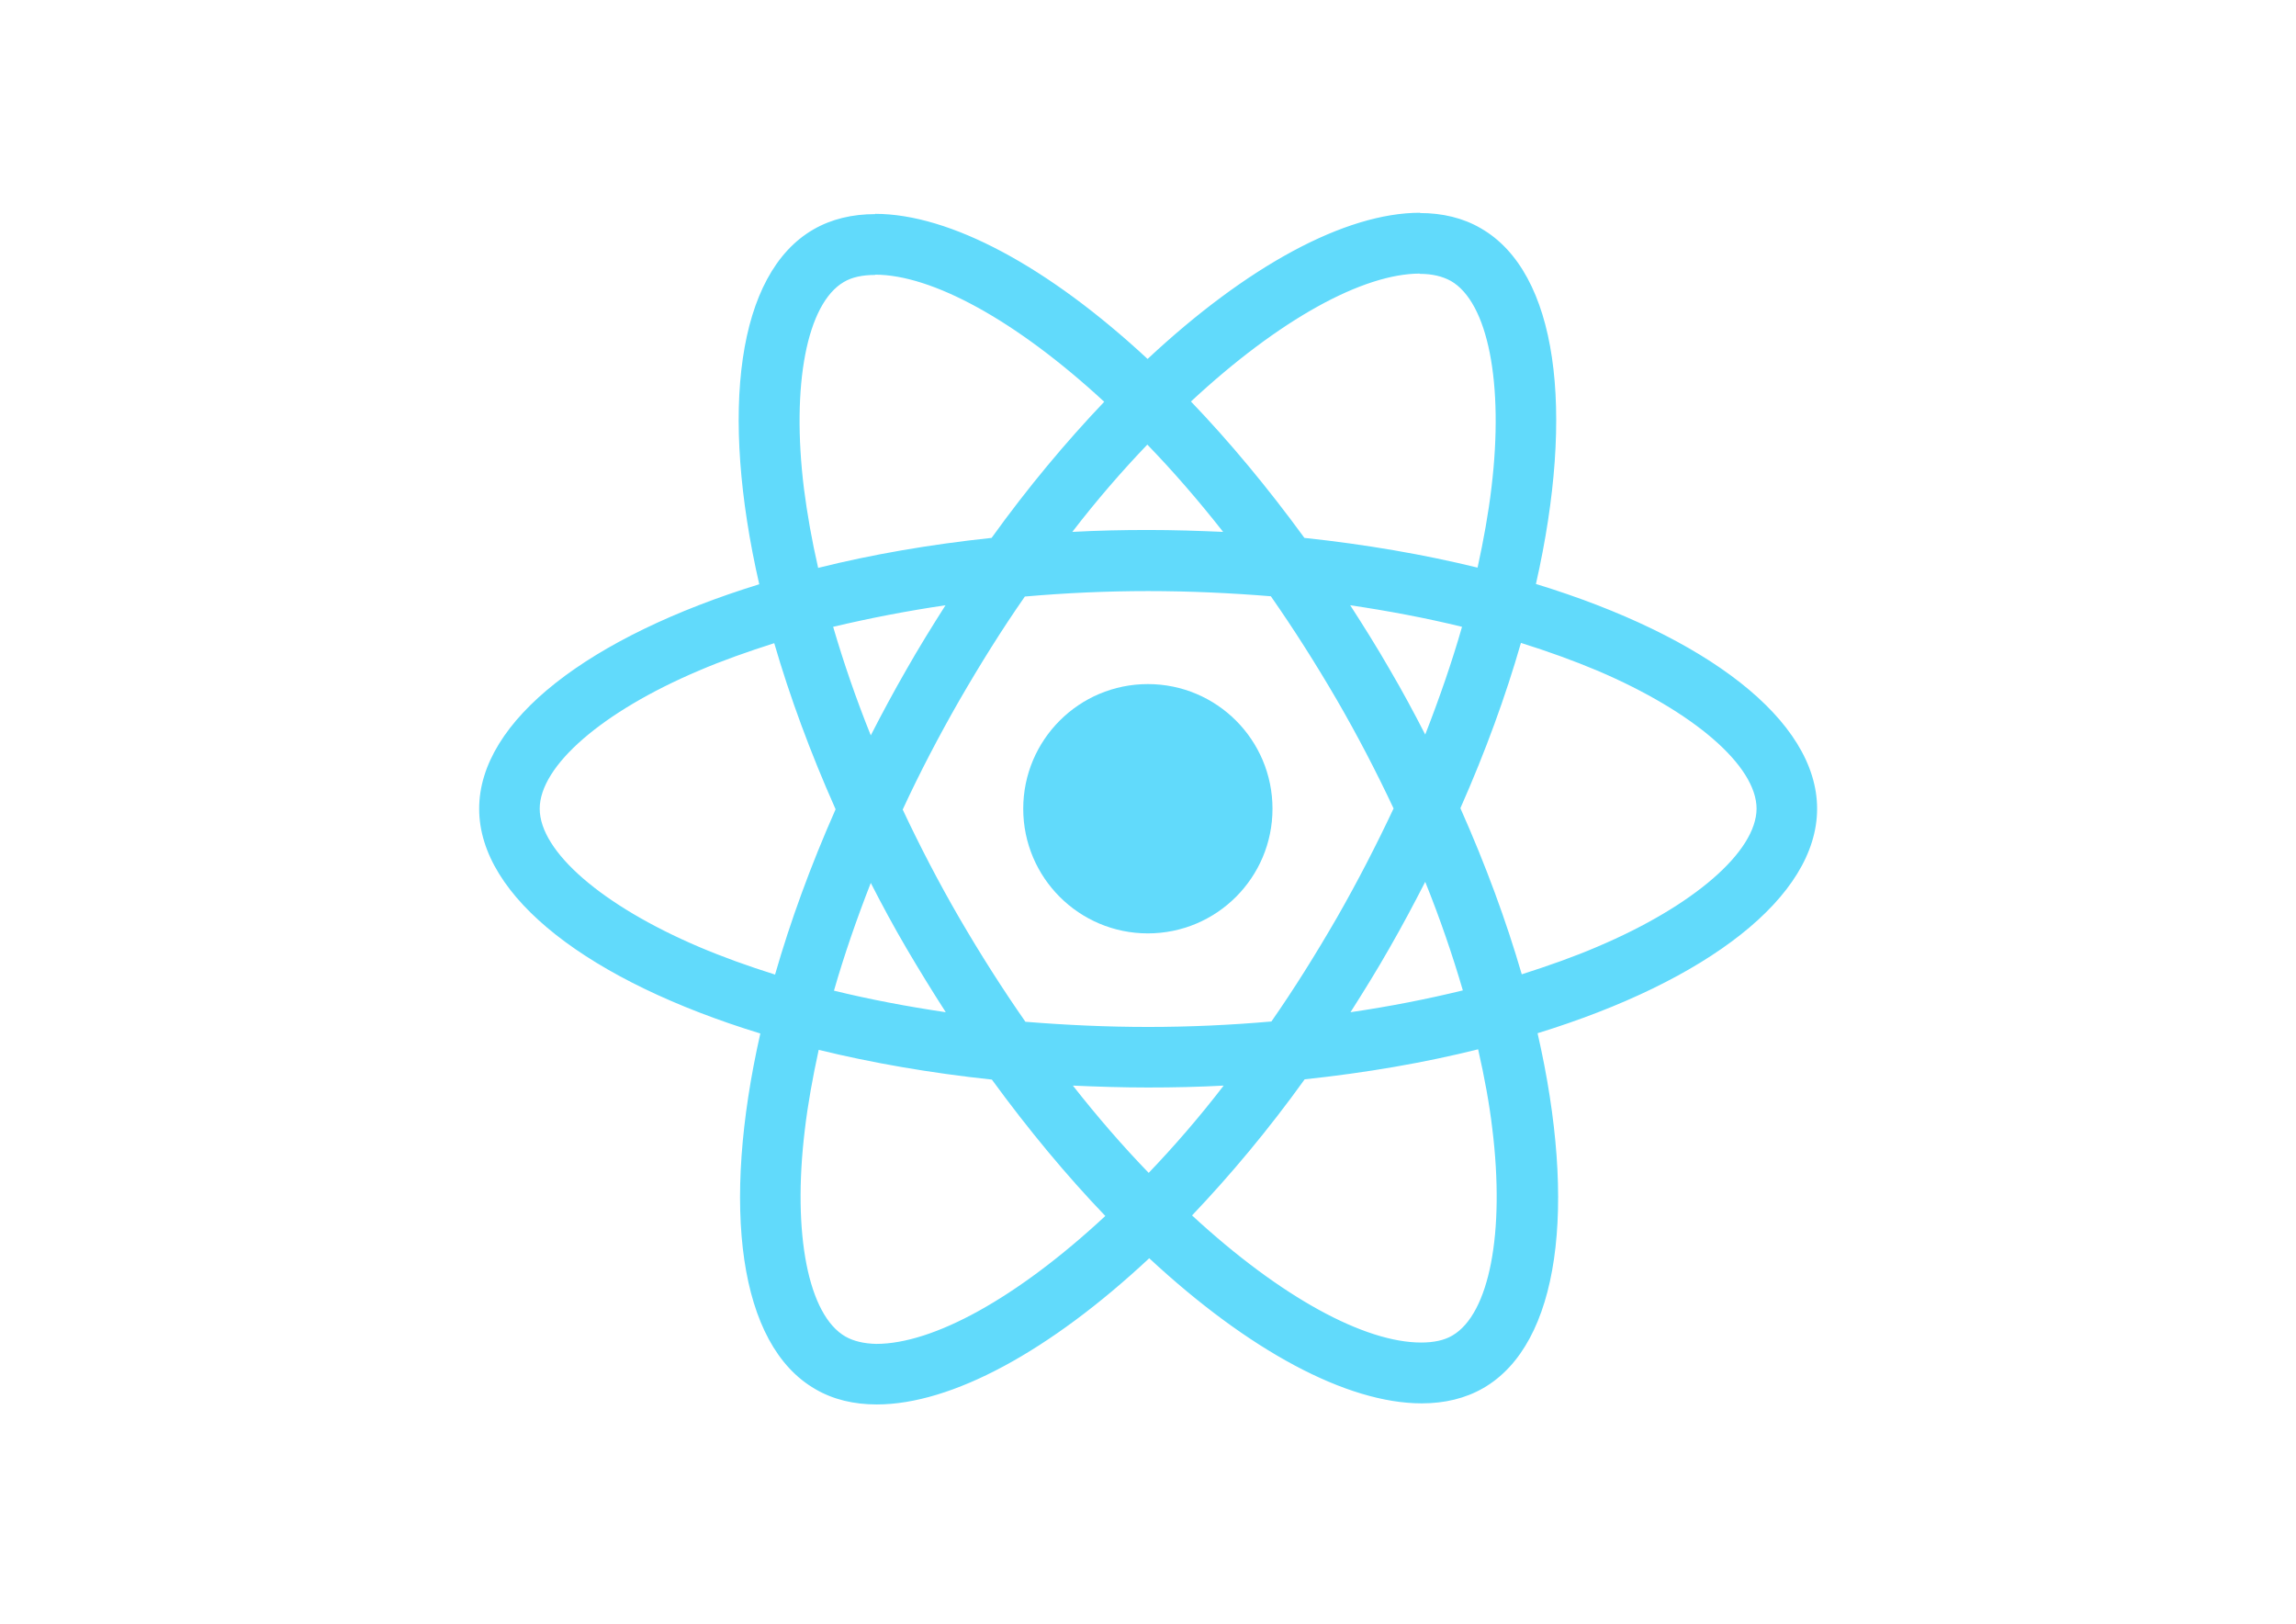
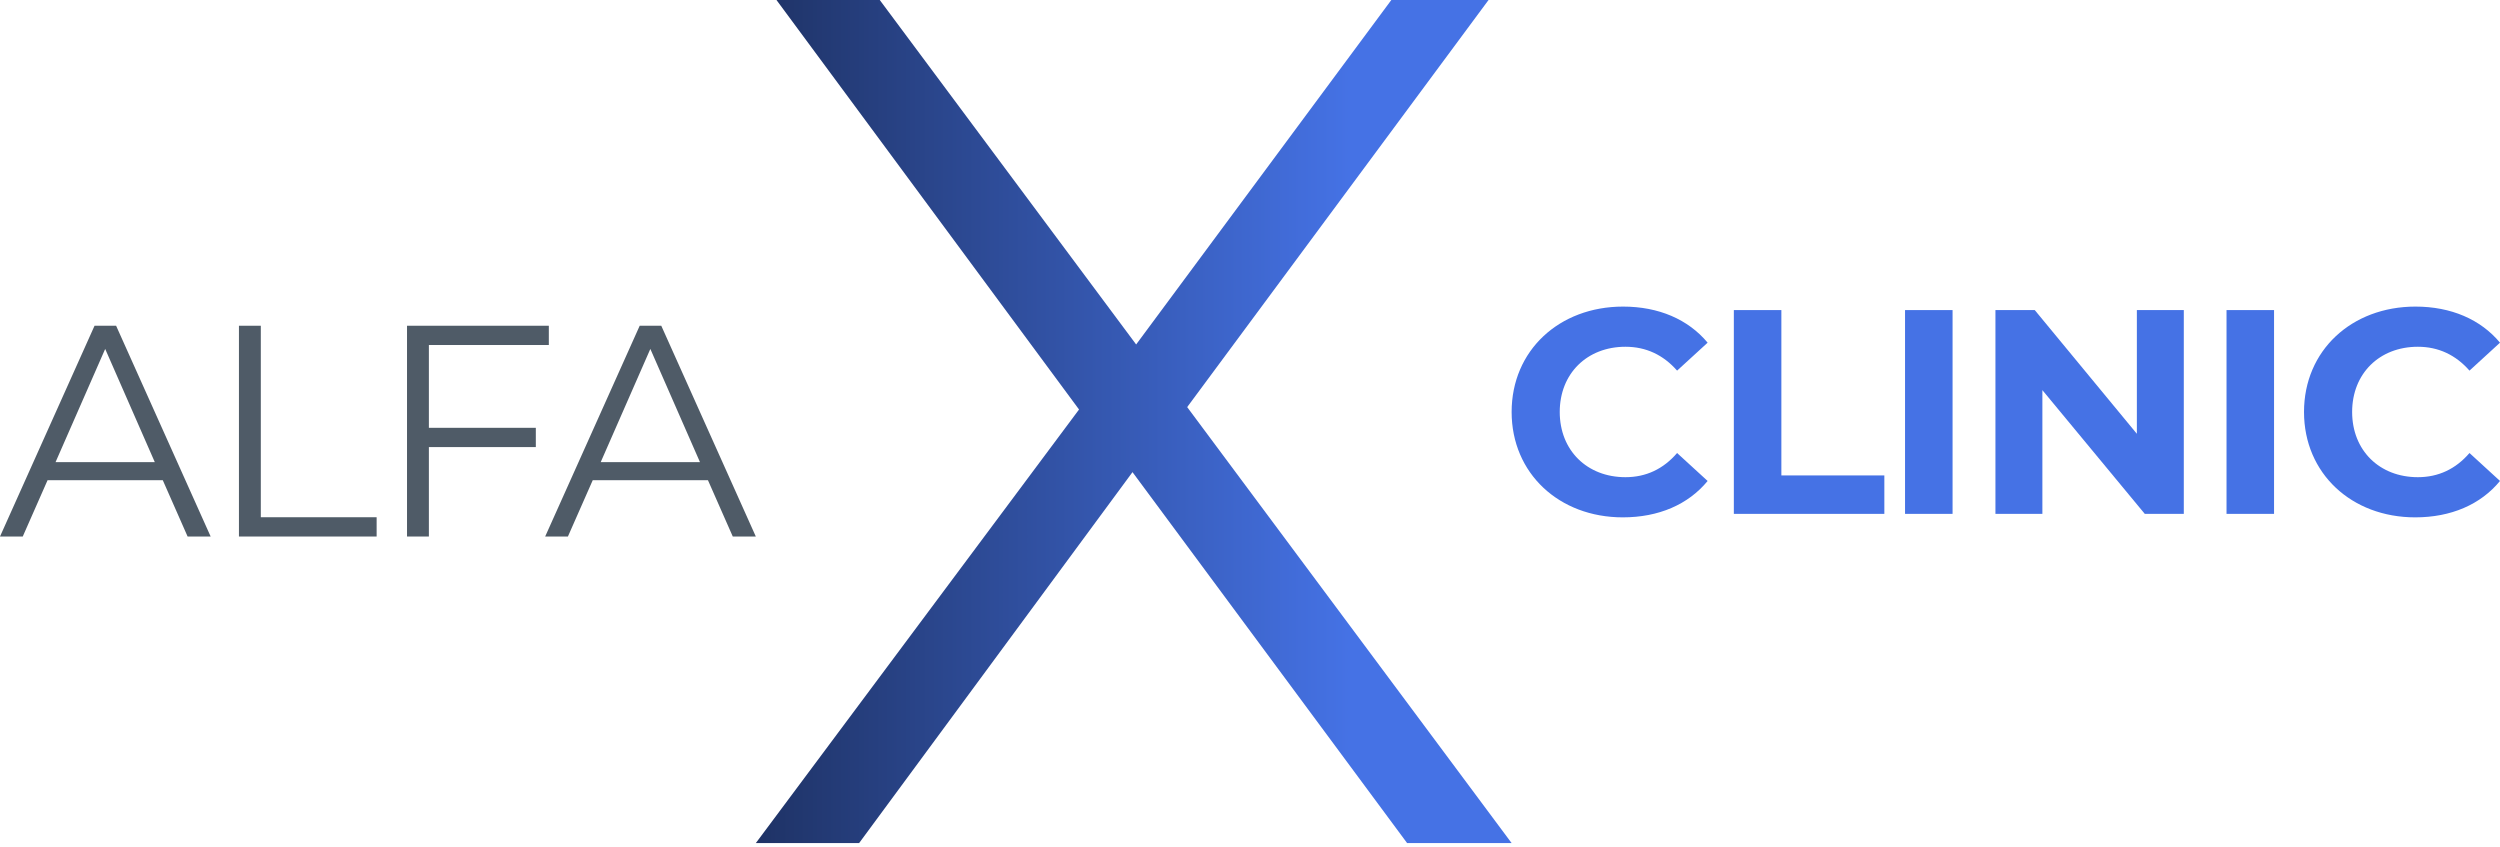
- <svg xmlns="http://www.w3.org/2000/svg" viewBox="0 0 841.9 595.3">
-   <g fill="#61DAFB">
-     <path d="M666.3 296.5c0-32.5-40.7-63.3-103.1-82.4 14.4-63.6 8-114.2-20.2-130.4-6.5-3.8-14.1-5.6-22.4-5.6v22.3c4.6 0 8.3.9 11.4 2.6 13.6 7.8 19.5 37.5 14.9 75.7-1.1 9.4-2.9 19.3-5.1 29.4-19.6-4.8-41-8.5-63.5-10.9-13.5-18.5-27.5-35.3-41.6-50 32.6-30.3 63.2-46.9 84-46.9V78c-27.5 0-63.5 19.6-99.9 53.6-36.4-33.8-72.4-53.2-99.9-53.2v22.3c20.7 0 51.4 16.5 84 46.6-14 14.7-28 31.4-41.3 49.9-22.6 2.4-44 6.1-63.6 11-2.3-10-4-19.7-5.2-29-4.7-38.2 1.1-67.9 14.6-75.8 3-1.8 6.9-2.6 11.5-2.6V78.5c-8.4 0-16 1.8-22.6 5.6-28.1 16.2-34.4 66.7-19.9 130.1-62.2 19.2-102.7 49.9-102.7 82.3 0 32.5 40.7 63.3 103.1 82.4-14.4 63.6-8 114.2 20.2 130.4 6.5 3.8 14.1 5.6 22.5 5.6 27.5 0 63.5-19.6 99.9-53.6 36.4 33.8 72.4 53.2 99.9 53.2 8.4 0 16-1.8 22.6-5.6 28.1-16.2 34.4-66.7 19.9-130.1 62-19.1 102.5-49.9 102.5-82.3zm-130.2-66.7c-3.7 12.9-8.3 26.2-13.5 39.5-4.1-8-8.4-16-13.1-24-4.6-8-9.5-15.8-14.4-23.4 14.2 2.1 27.9 4.7 41 7.9zm-45.8 106.5c-7.8 13.5-15.8 26.3-24.1 38.2-14.9 1.3-30 2-45.2 2-15.1 0-30.2-.7-45-1.9-8.3-11.9-16.4-24.6-24.2-38-7.6-13.1-14.5-26.4-20.8-39.8 6.2-13.4 13.2-26.8 20.7-39.9 7.8-13.5 15.8-26.3 24.1-38.2 14.9-1.3 30-2 45.2-2 15.1 0 30.2.7 45 1.9 8.3 11.9 16.4 24.6 24.2 38 7.6 13.1 14.5 26.4 20.8 39.8-6.3 13.4-13.2 26.8-20.7 39.9zm32.3-13c5.4 13.4 10 26.8 13.8 39.8-13.1 3.2-26.9 5.9-41.2 8 4.9-7.7 9.8-15.6 14.4-23.7 4.6-8 8.9-16.1 13-24.1zM421.2 430c-9.3-9.6-18.6-20.3-27.8-32 9 .4 18.2.7 27.5.7 9.4 0 18.7-.2 27.8-.7-9 11.7-18.3 22.4-27.5 32zm-74.4-58.9c-14.2-2.1-27.9-4.7-41-7.9 3.7-12.9 8.3-26.2 13.5-39.5 4.1 8 8.4 16 13.1 24 4.7 8 9.5 15.8 14.4 23.4zM420.7 163c9.3 9.6 18.6 20.3 27.8 32-9-.4-18.2-.7-27.5-.7-9.4 0-18.7.2-27.8.7 9-11.7 18.3-22.4 27.5-32zm-74 58.9c-4.9 7.7-9.8 15.6-14.4 23.7-4.6 8-8.9 16-13 24-5.4-13.4-10-26.8-13.8-39.8 13.1-3.1 26.9-5.8 41.2-7.9zm-90.5 125.2c-35.4-15.1-58.3-34.9-58.3-50.6 0-15.7 22.9-35.6 58.3-50.6 8.6-3.7 18-7 27.7-10.1 5.7 19.6 13.2 40 22.5 60.9-9.2 20.8-16.6 41.1-22.2 60.6-9.9-3.1-19.3-6.5-28-10.2zM310 490c-13.6-7.8-19.5-37.5-14.9-75.7 1.1-9.4 2.9-19.3 5.1-29.4 19.6 4.8 41 8.5 63.5 10.9 13.5 18.5 27.5 35.3 41.6 50-32.6 30.3-63.2 46.9-84 46.9-4.5-.1-8.3-1-11.3-2.7zm237.2-76.2c4.7 38.2-1.1 67.9-14.6 75.8-3 1.8-6.9 2.6-11.5 2.6-20.7 0-51.4-16.5-84-46.6 14-14.7 28-31.4 41.3-49.9 22.6-2.4 44-6.1 63.6-11 2.3 10.1 4.1 19.8 5.2 29.1zm38.5-66.7c-8.6 3.7-18 7-27.7 10.1-5.7-19.6-13.2-40-22.5-60.9 9.2-20.8 16.6-41.1 22.2-60.6 9.9 3.1 19.3 6.5 28.1 10.2 35.4 15.1 58.3 34.9 58.3 50.6-.1 15.7-23 35.6-58.4 50.6zM320.8 78.4z" />
-     <circle cx="420.9" cy="296.5" r="45.7" />
-     <path d="M520.5 78.1z" />
-   </g>
+ <svg xmlns="http://www.w3.org/2000/svg" width="192" height="65" viewBox="0 0 192 65" fill="none">
+   <path d="M116.093 64.75L91.176 31.265L114.32 0H106.854L87.256 26.455L67.565 0H59.633L82.87 31.45L58.047 64.75H65.979L86.976 36.26L108.067 64.75H116.093Z" fill="url(#paint0_linear_1_801)" />
+   <path d="M124.633 39.733C127.382 39.733 129.658 38.749 131.145 36.938L128.801 34.792C127.742 36.022 126.413 36.648 124.836 36.648C121.884 36.648 119.788 34.59 119.788 31.639C119.788 28.688 121.884 26.631 124.836 26.631C126.413 26.631 127.742 27.257 128.801 28.464L131.145 26.318C129.658 24.529 127.382 23.546 124.655 23.546C119.743 23.546 116.093 26.922 116.093 31.639C116.093 36.357 119.743 39.733 124.633 39.733Z" fill="#4572E5" />
+   <path d="M133.159 39.465H144.718V36.513H136.809V23.814H133.159V39.465Z" fill="#4572E5" />
+   <path d="M146.307 39.465H149.957V23.814H146.307V39.465Z" fill="#4572E5" />
+   <path d="M164.111 23.814V33.316L156.269 23.814H153.25V39.465H156.855V29.962L164.719 39.465H167.716V23.814H164.111Z" fill="#4572E5" />
+   <path d="M170.997 39.465H174.647V23.814H170.997V39.465Z" fill="#4572E5" />
+   <path d="M185.488 39.733C188.237 39.733 190.513 38.749 192 36.938L189.657 34.792C188.598 36.022 187.268 36.648 185.691 36.648C182.739 36.648 180.644 34.59 180.644 31.639C180.644 28.688 182.739 26.631 185.691 26.631C187.268 26.631 188.598 27.257 189.657 28.464L192 26.318C190.513 24.529 188.237 23.546 185.511 23.546C180.599 23.546 176.948 26.922 176.948 31.639C176.948 36.357 180.599 39.733 185.488 39.733Z" fill="#4572E5" />
+   <path d="M14.408 41.205H16.178L8.917 25.017H7.261L0 41.205H1.747L3.653 36.88H12.502L14.408 41.205ZM4.266 35.493L8.078 26.798L11.889 35.493H4.266Z" fill="#4F5B67" />
+   <path d="M18.351 41.205H28.925V39.724H20.03V25.017H18.351V41.205Z" fill="#4F5B67" />
+   <path d="M42.15 26.497V25.017H31.259V41.205H32.938V34.336H41.151V32.856H32.938V26.497H42.15Z" fill="#4F5B67" />
+   <path d="M56.277 41.205H58.047L50.786 25.017H49.129L41.869 41.205H43.616L45.522 36.88H54.371L56.277 41.205ZM46.134 35.493L49.946 26.798L53.758 35.493H46.134Z" fill="#4F5B67" />
+   <defs>
+     <linearGradient id="paint0_linear_1_801" x1="21.866" y1="-27.75" x2="200.466" y2="-27.75" gradientUnits="userSpaceOnUse">
+       <stop />
+       <stop offset="0.458" stop-color="#4572E5" />
+     </linearGradient>
+   </defs>
</svg>
